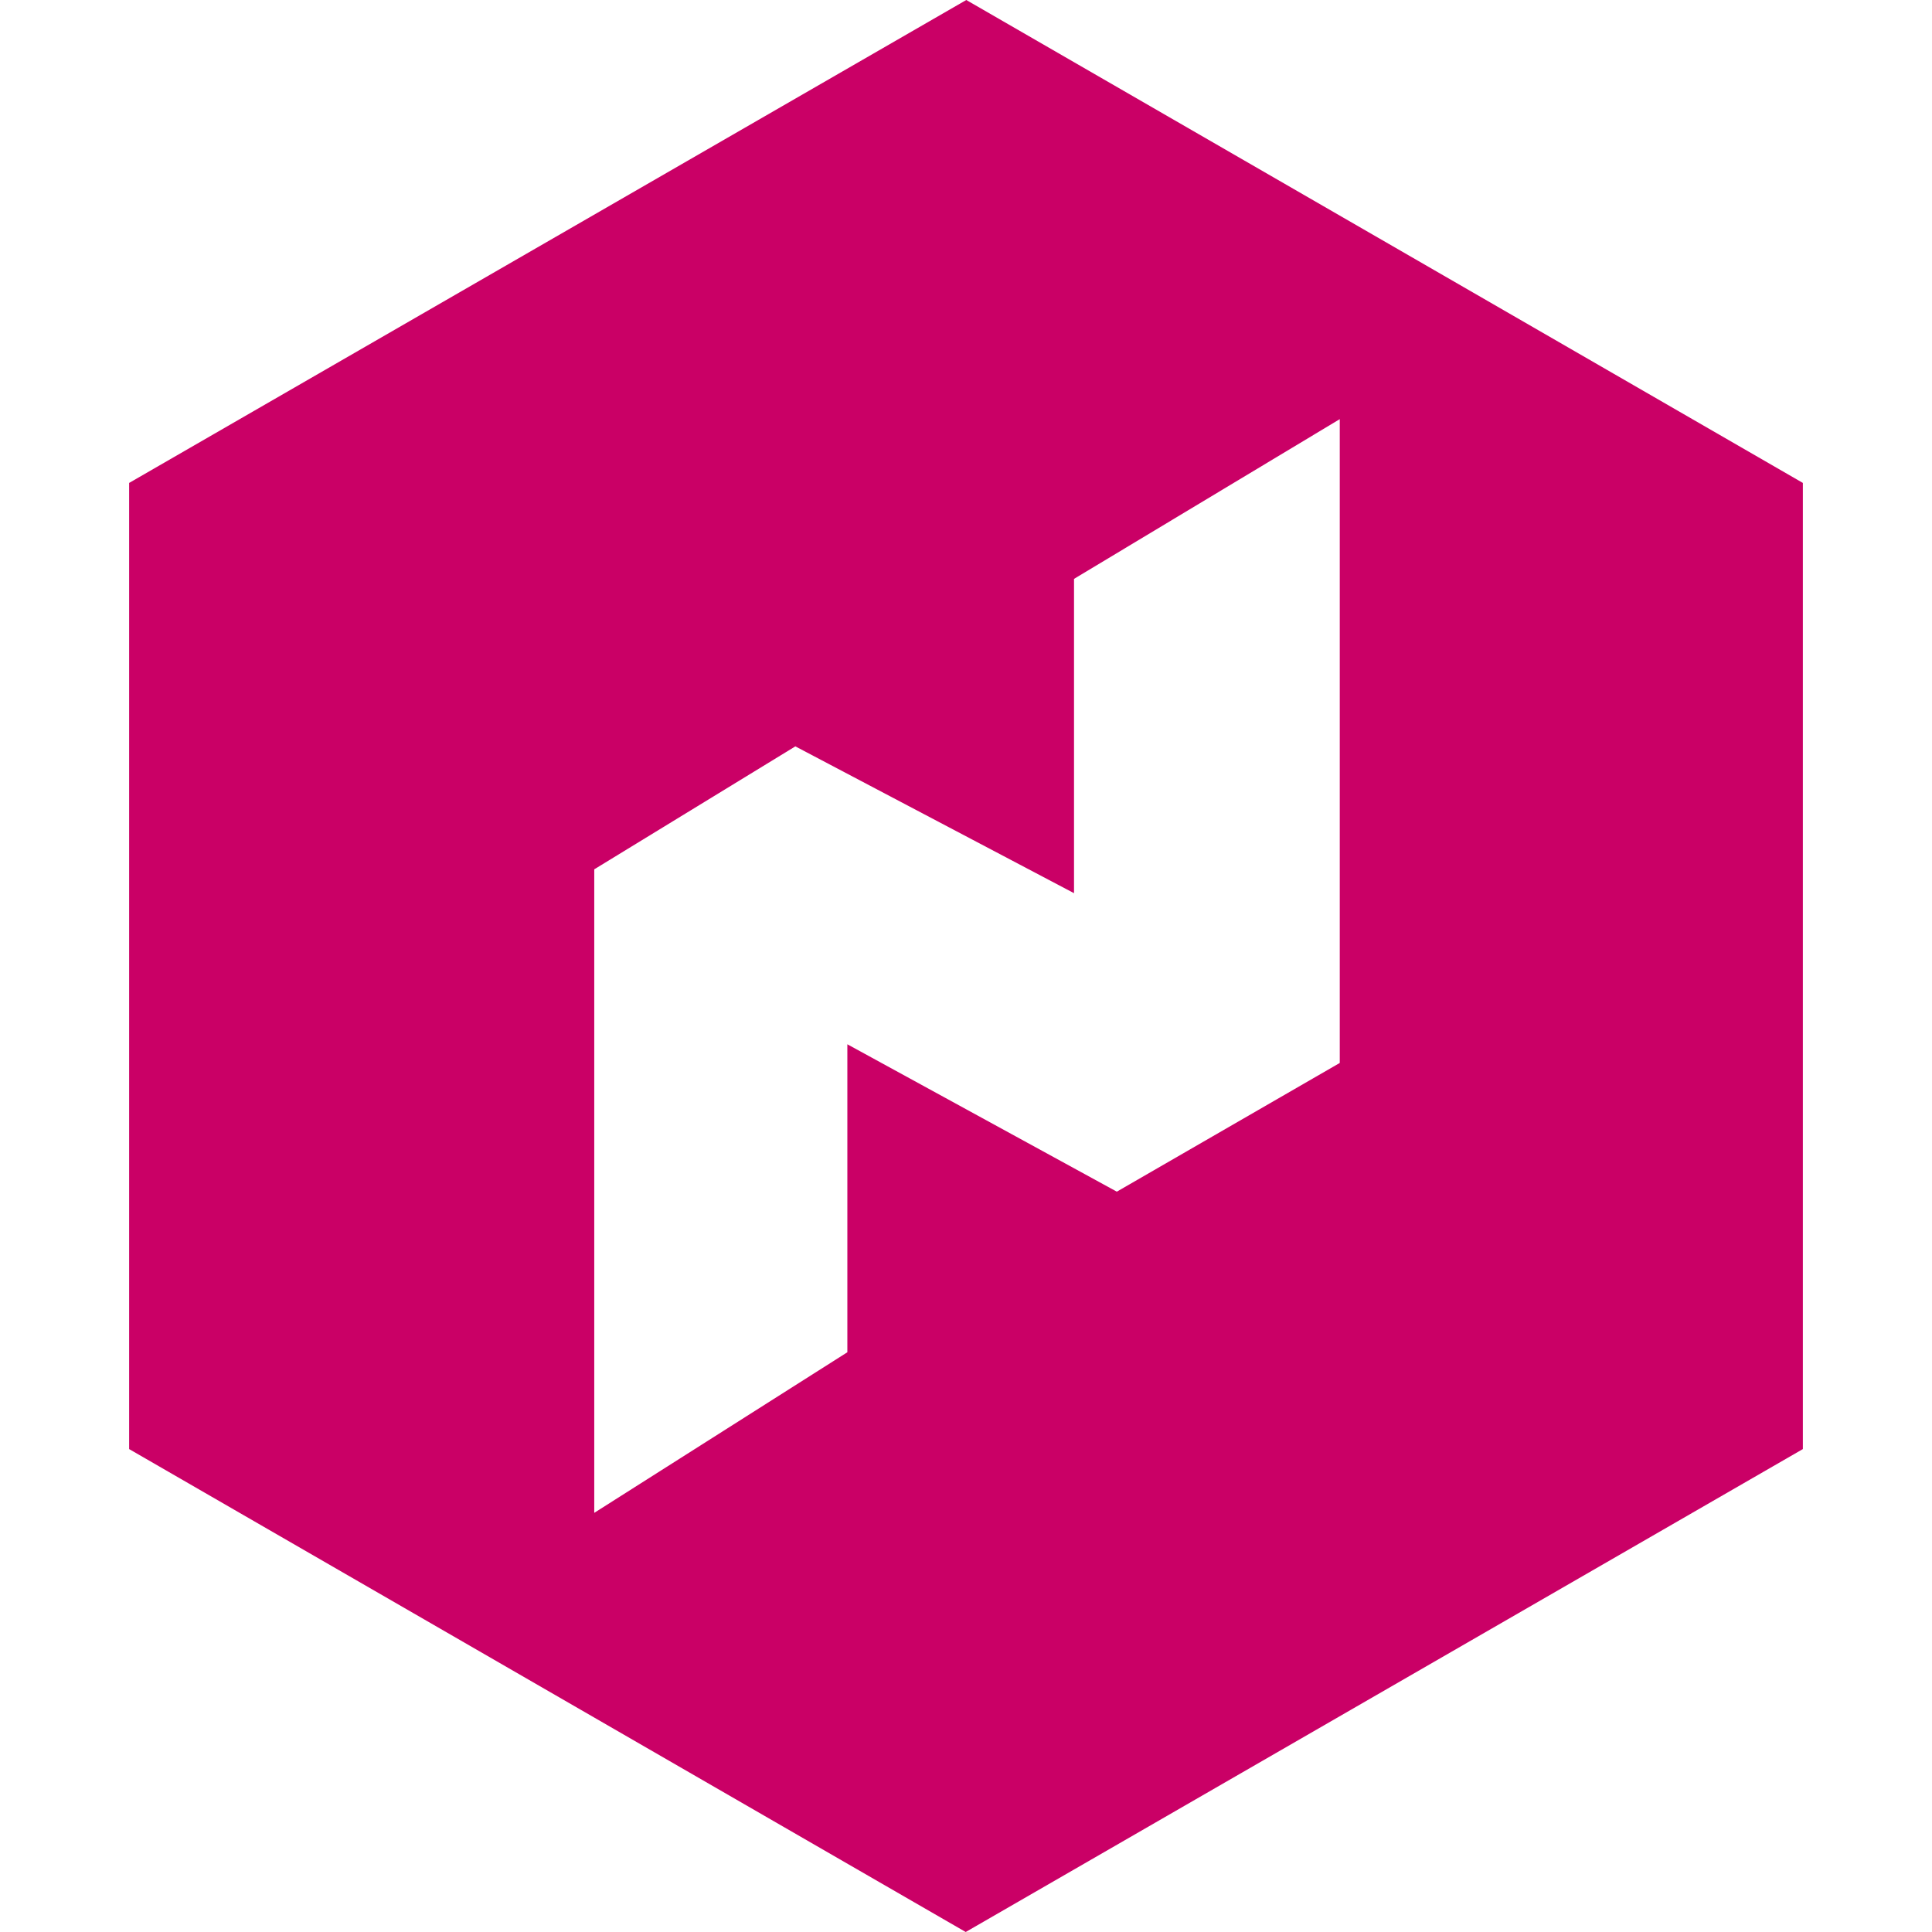
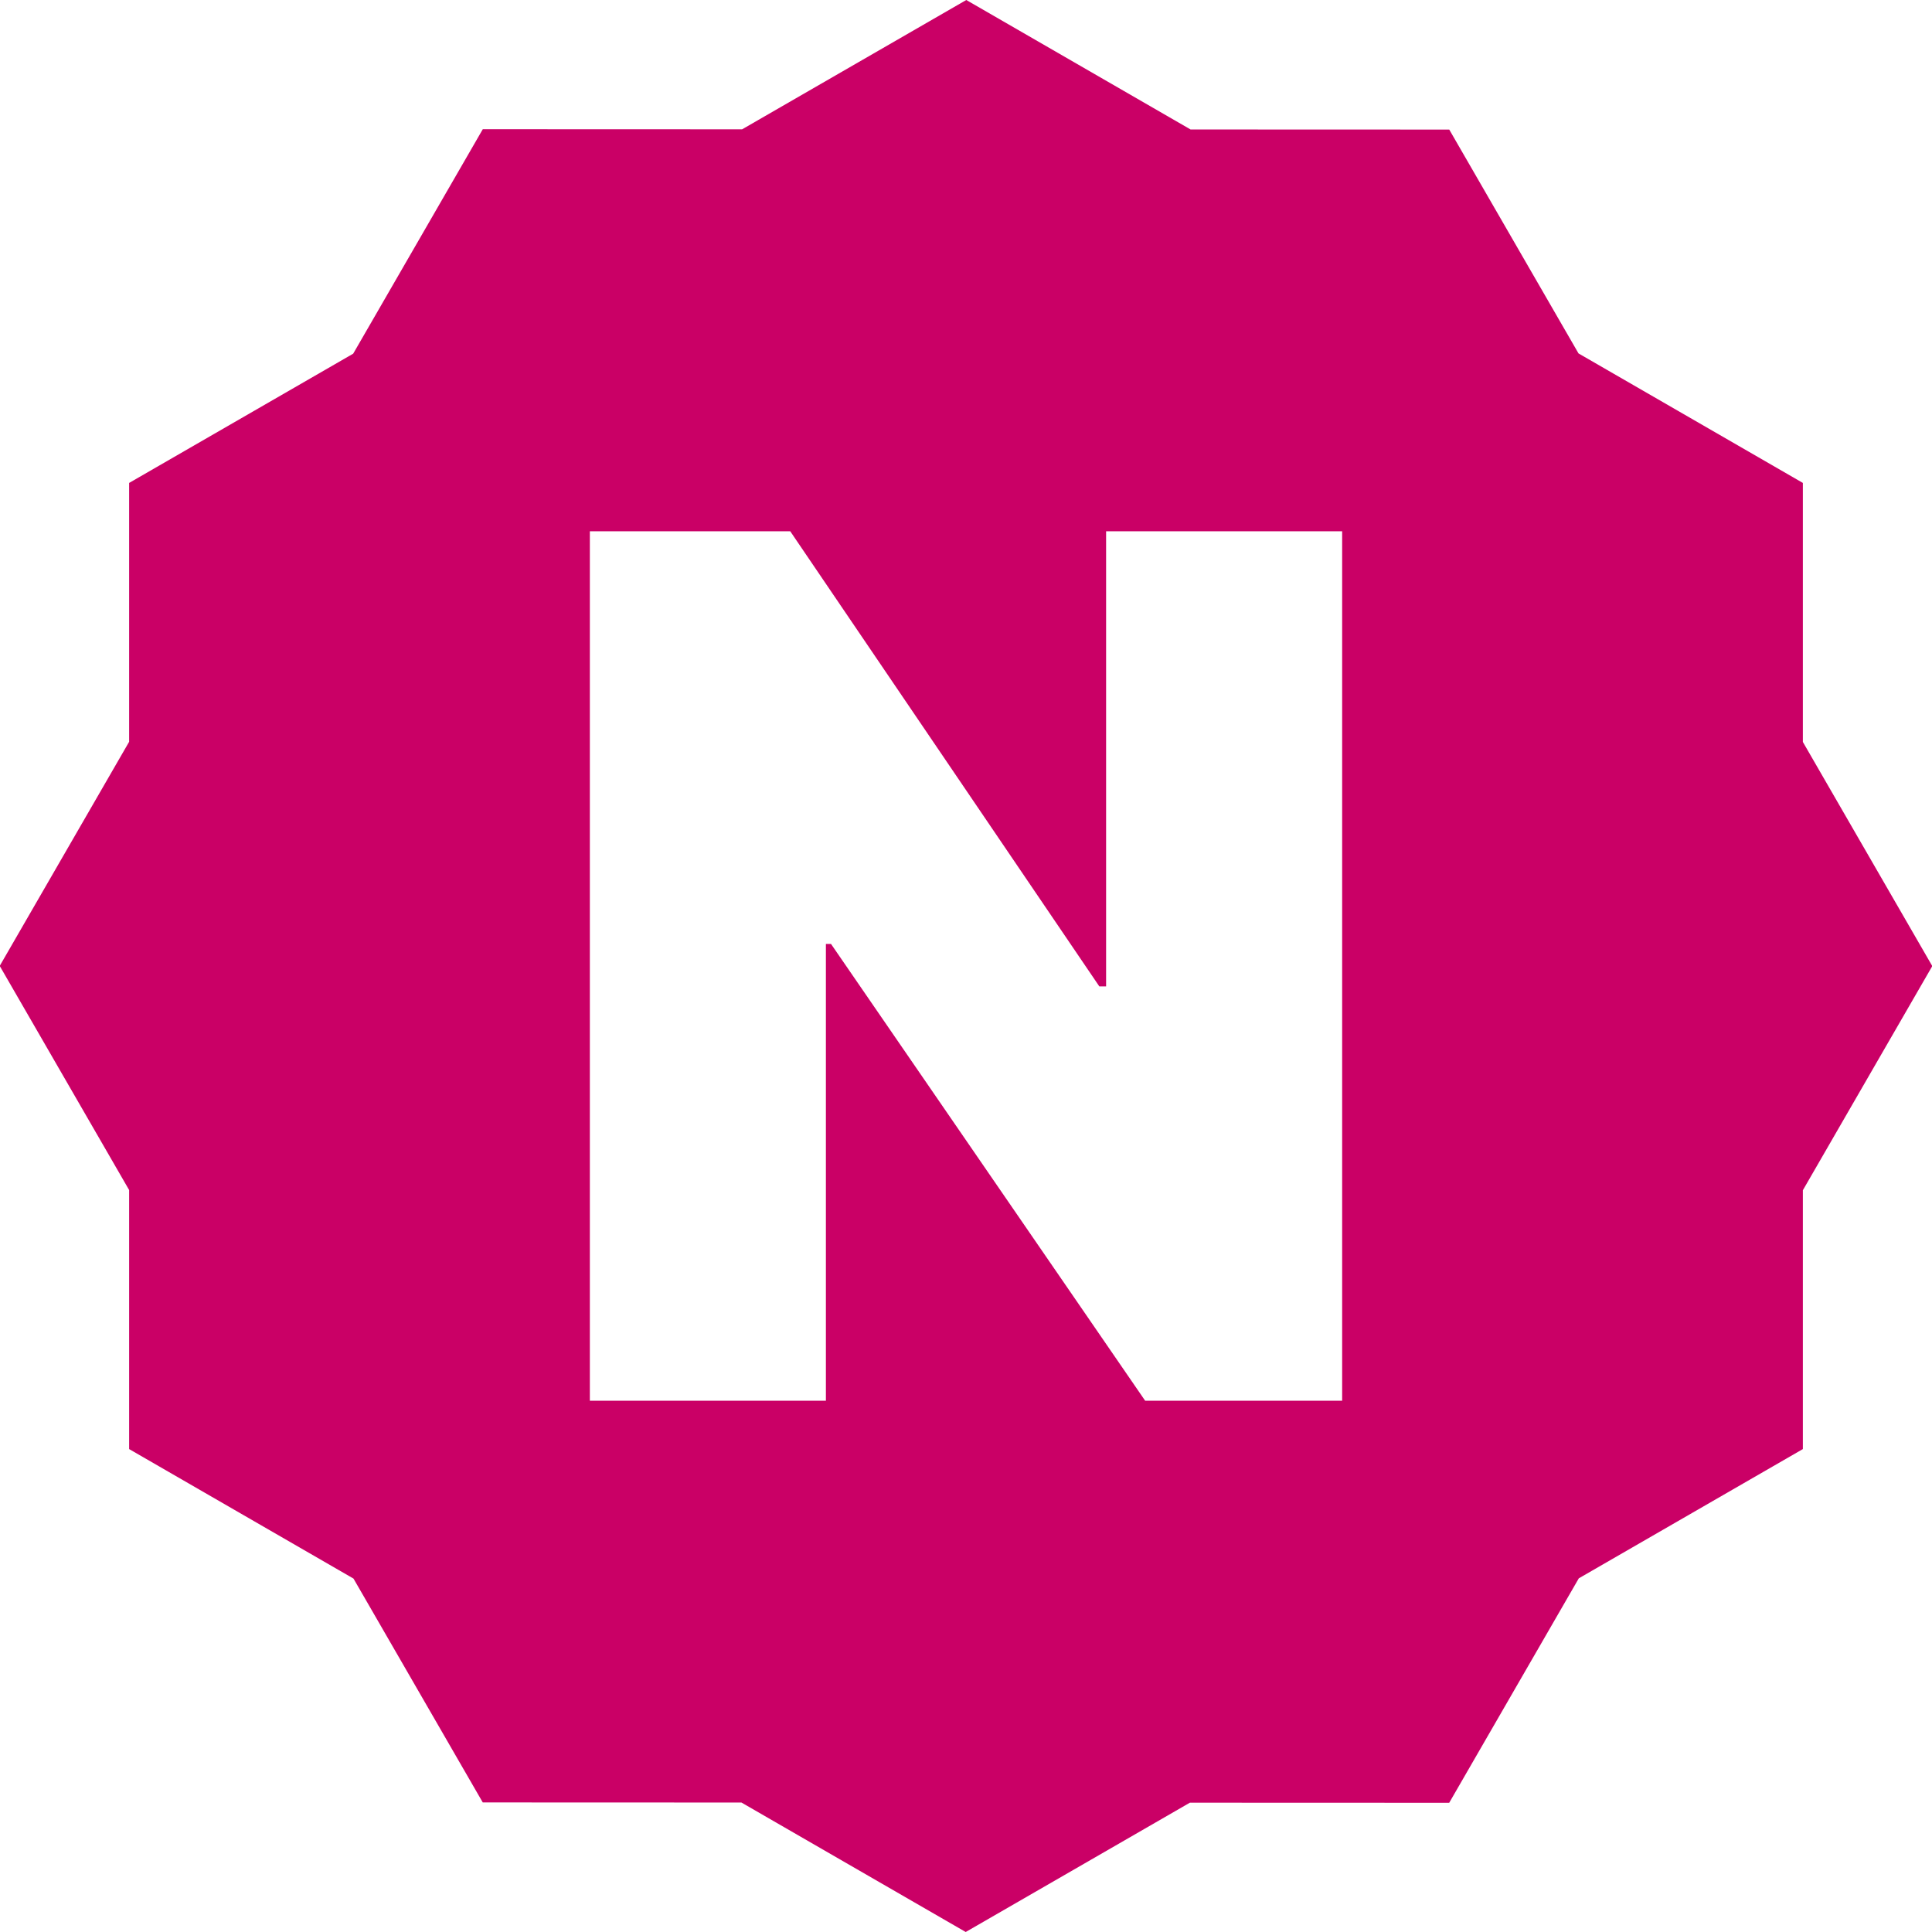
<svg xmlns="http://www.w3.org/2000/svg" width="100%" height="100%" viewBox="0 0 512 512" version="1.1" xml:space="preserve" style="fill-rule:evenodd;clip-rule:evenodd;stroke-linejoin:round;stroke-miterlimit:2;">
-   <g transform="matrix(7.61338,0,0,7.61338,-209.406,-290.755)">
-     <path d="M61.14,38.19L32,55L32,88.63L61.12,105.44L90.26,88.63L90.26,55L61.14,38.19ZM74.14,75.19L66.38,79.67L57,74.54L57,85.26L48.19,90.85L48.19,68.45L55.19,64.17L64.89,69.28L64.89,58.34L74.14,52.78L74.14,75.19Z" style="fill:rgb(202,0,102);fill-rule:nonzero;" />
-   </g>
+   <path d="M315.513,34.311L384.066,34.336L418.321,93.659L477.778,127.981L477.778,196.626L512.075,256.021L477.778,315.425L477.778,384.019L418.399,418.273L384.056,477.757L315.327,477.732L255.924,512L196.487,477.689L127.934,477.664L93.679,418.341L34.222,384.019L34.222,315.374L-0.075,255.979L34.222,196.575L34.222,127.981L93.601,93.727L127.944,34.243L196.673,34.268L256.076,0L315.513,34.311ZM355.683,140.791L293.128,140.791L293.128,261.4L291.328,261.4L209.421,140.791L156.317,140.791L156.317,371.209L218.872,371.209L218.872,250.15L220.222,250.15L303.479,371.209L355.683,371.209L355.683,140.791Z" style="fill:rgb(202,0,102);fill-rule:nonzero;" />
</svg>
